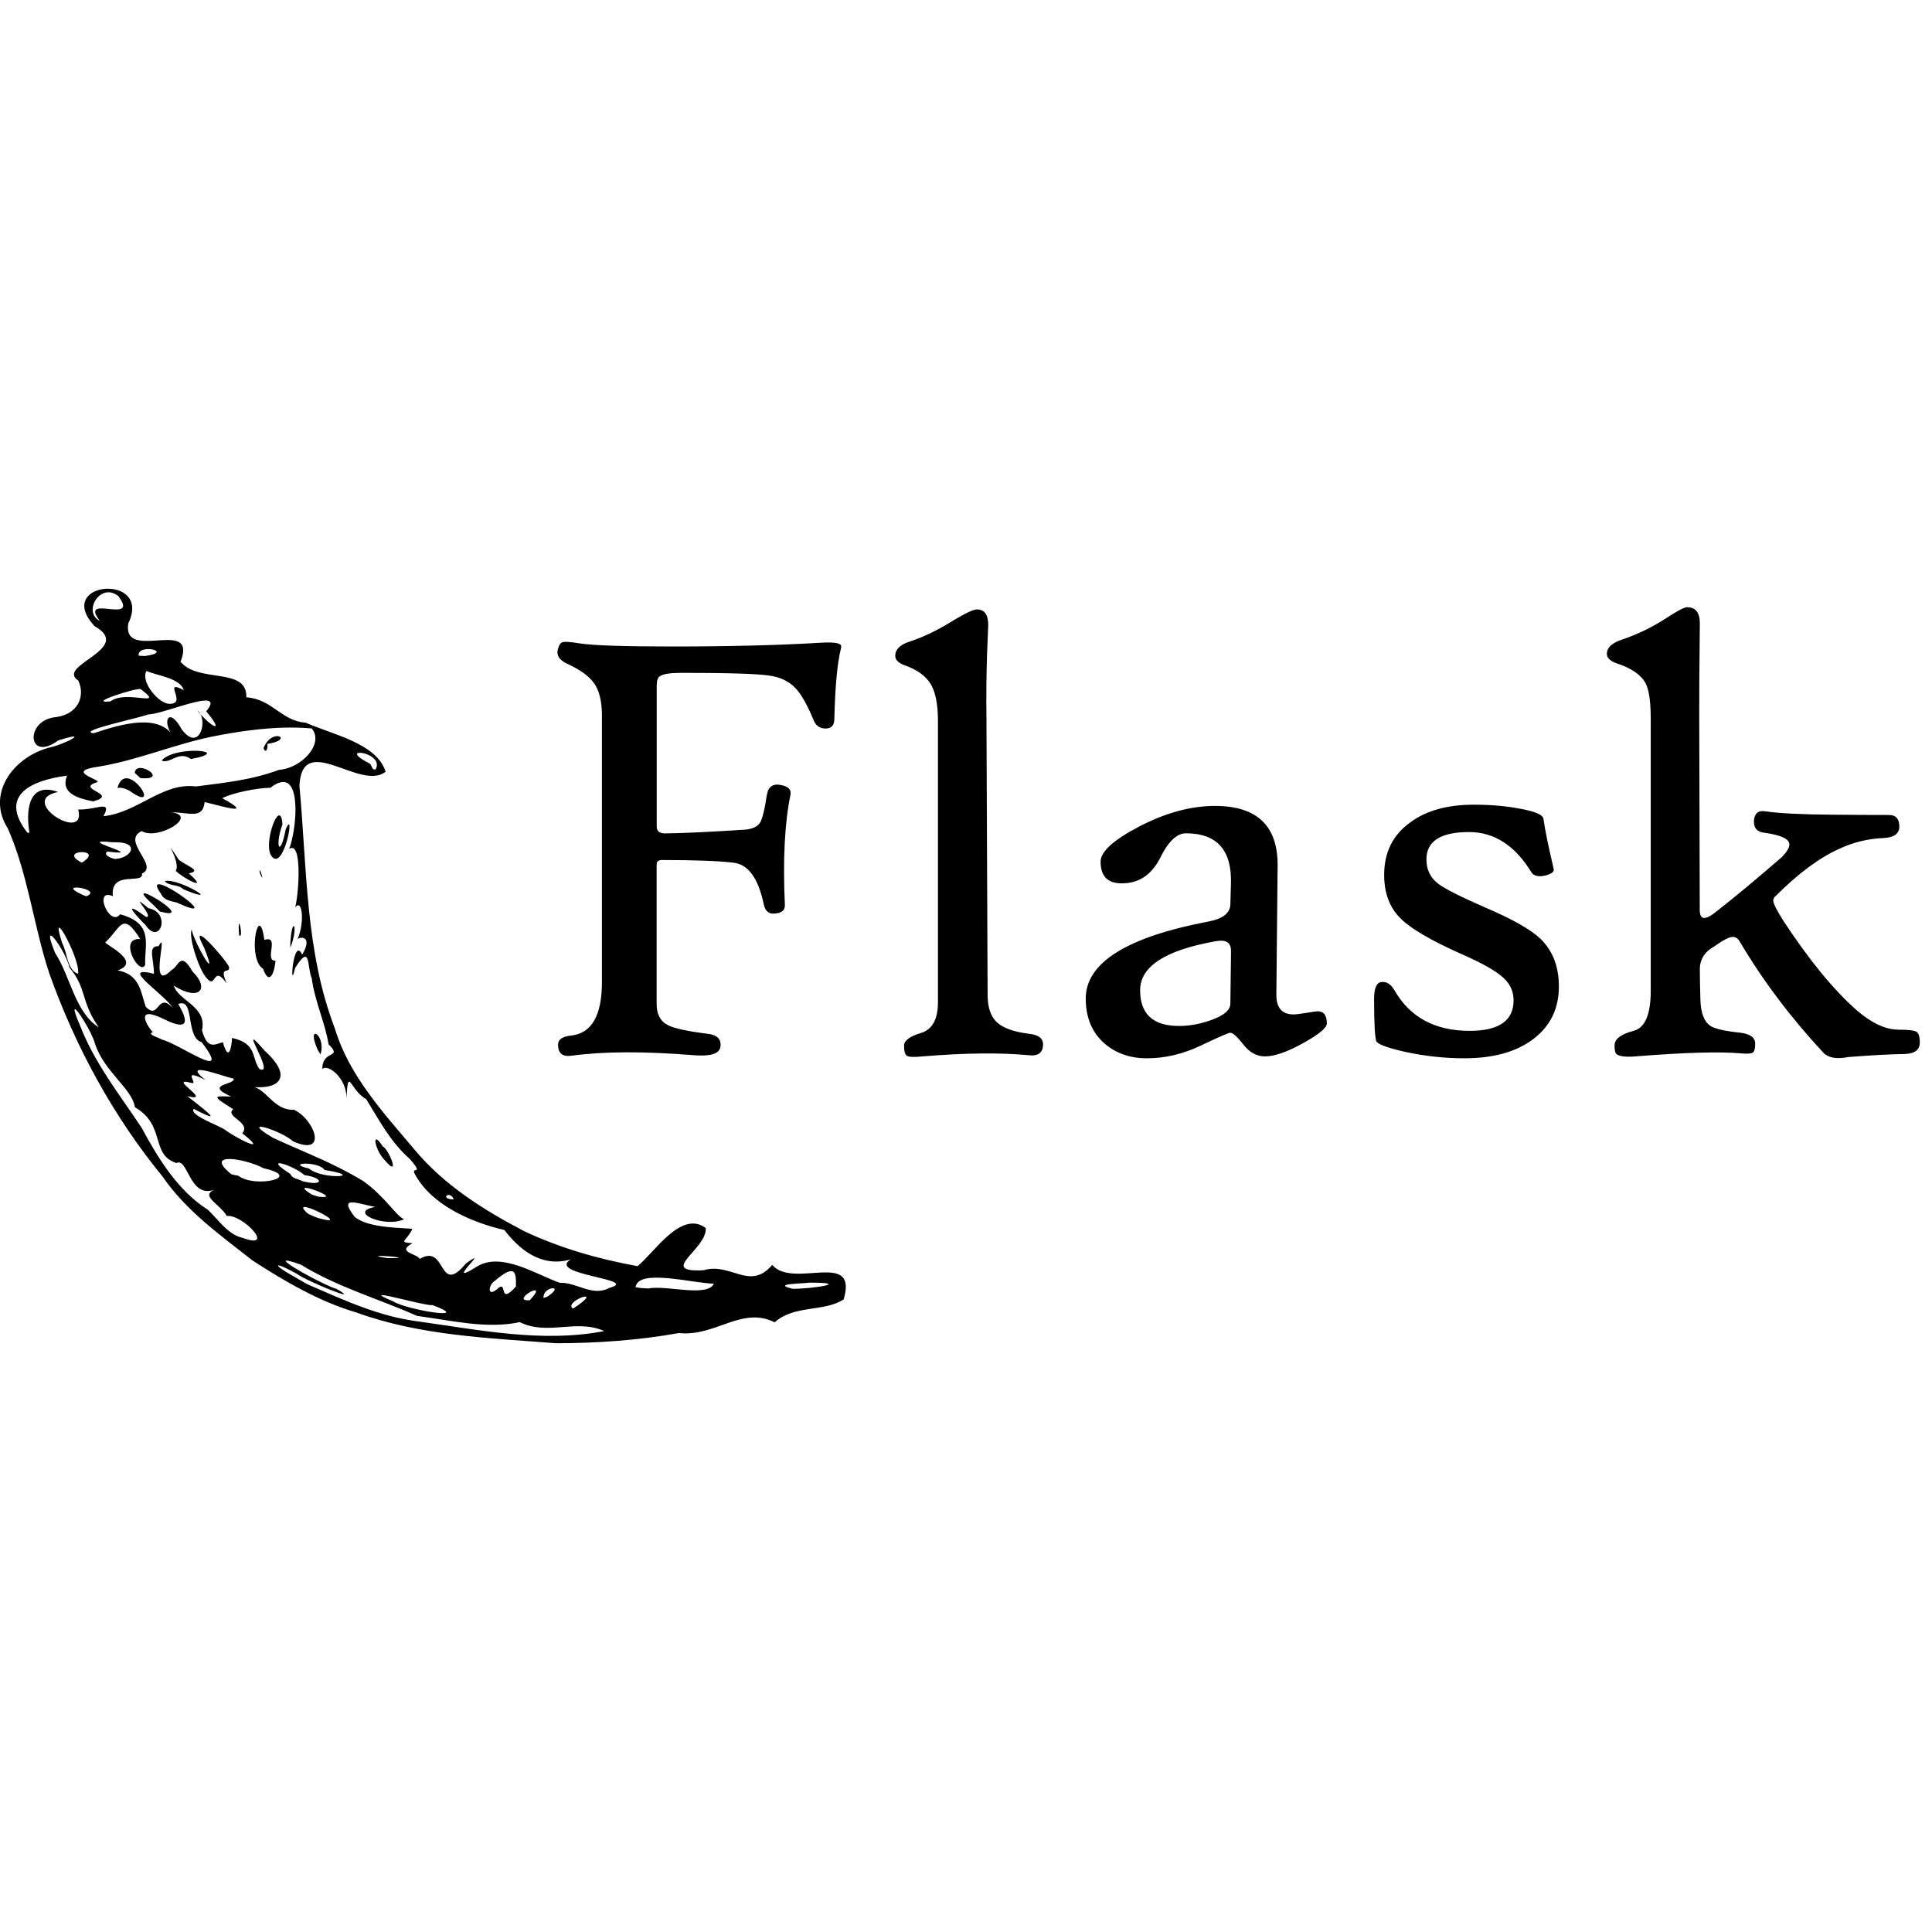
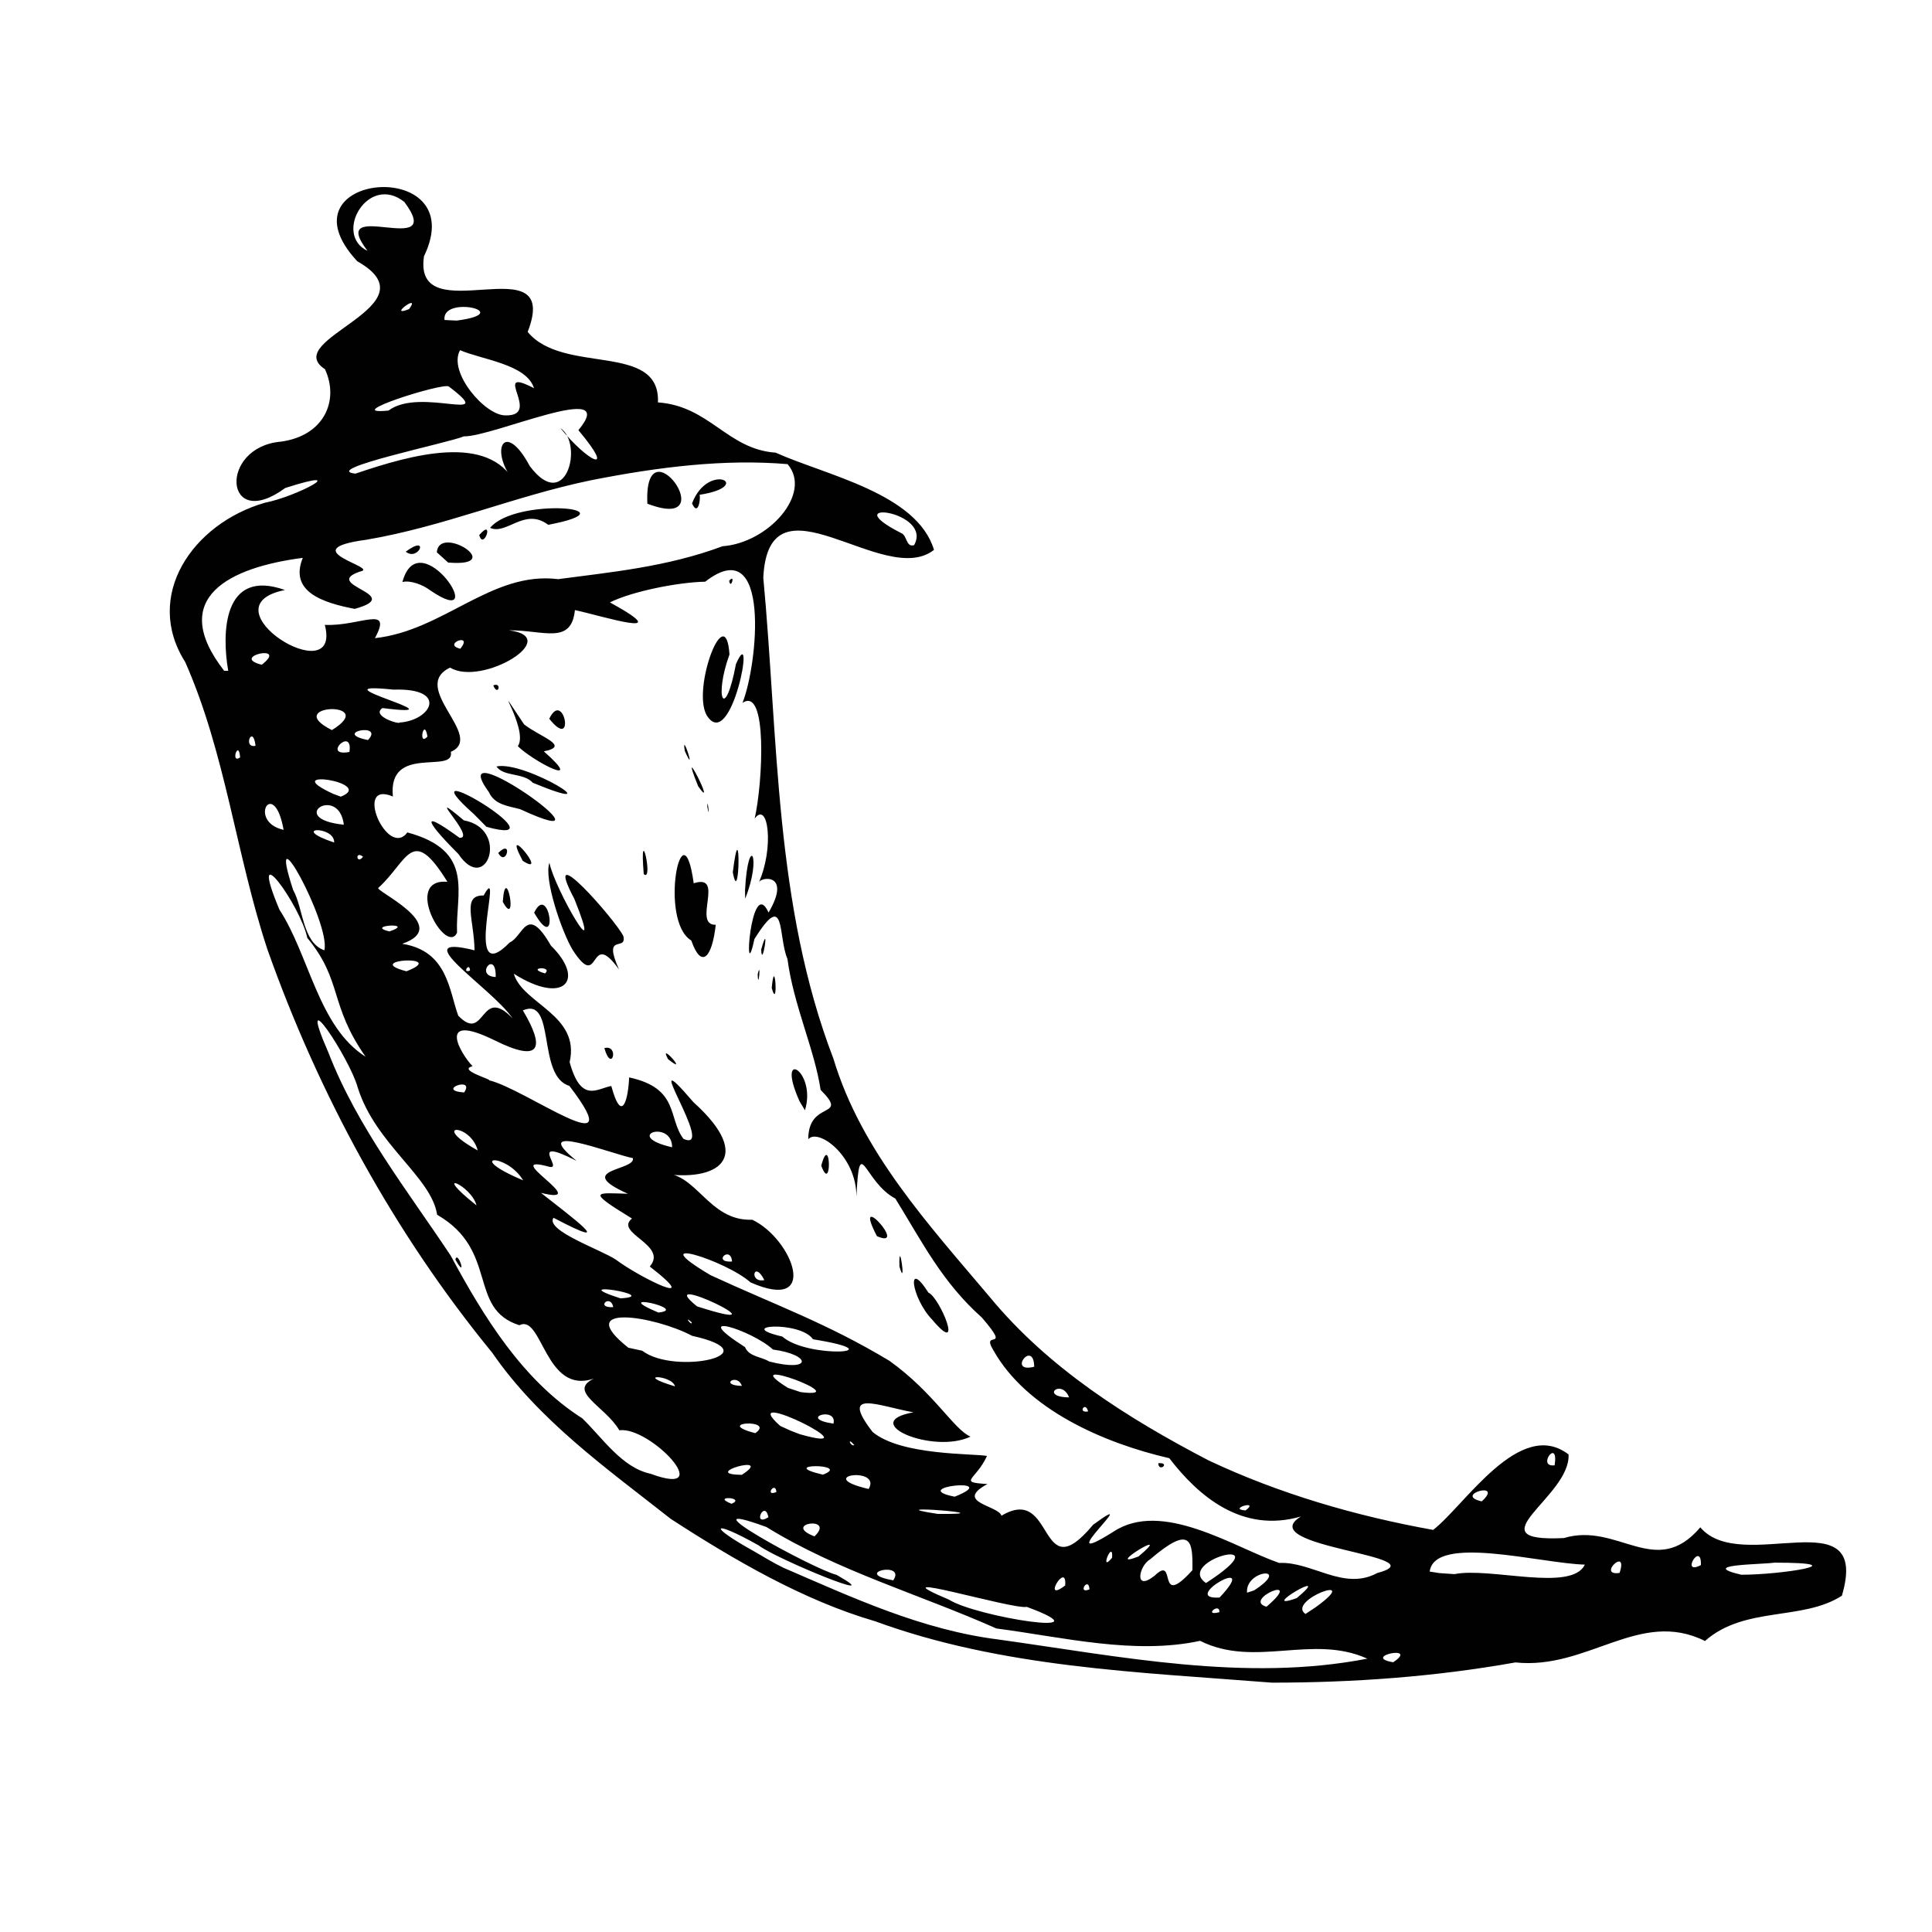
- <svg xmlns="http://www.w3.org/2000/svg" viewBox="0 0 48 48" width="48px" height="48px">
-   <path d="M 2.609 14.629 C 2.194 14.664 1.832 14.998 2.35 15.557 C 3.345 16.119 1.368 16.532 1.945 16.908 C 2.129 17.304 1.931 17.745 1.393 17.816 C 0.605 17.884 0.679 18.96 1.447 18.396 C 2.304 18.124 1.595 18.504 1.191 18.582 C 0.284 18.846 -0.334 19.752 0.193 20.58 C 0.697 21.72 0.832 22.992 1.223 24.178 C 1.87 26.002 2.815 27.737 4.043 29.236 C 4.626 30.086 5.478 30.69 6.279 31.32 C 7.067 31.831 7.945 32.343 8.842 32.604 C 10.435 33.187 12.144 33.241 13.818 33.373 C 14.838 33.371 15.862 33.299 16.869 33.119 C 17.775 33.217 18.427 32.443 19.246 32.852 C 19.742 32.412 20.465 32.603 20.961 32.283 C 21.328 31.035 19.701 32.036 19.186 31.426 C 18.626 32.084 18.156 31.354 17.477 31.559 C 16.321 31.617 17.564 31.041 17.535 30.512 C 16.922 30.042 16.23 31.157 15.838 31.457 C 14.87 31.282 13.911 31.007 13.023 30.588 C 12.011 30.061 11.018 29.434 10.285 28.545 C 9.518 27.637 8.67 26.719 8.32 25.553 C 7.58 23.628 7.628 21.543 7.439 19.521 C 7.509 18.152 8.955 19.669 9.58 19.174 C 9.366 18.464 8.226 18.239 7.596 17.955 C 6.988 17.913 6.766 17.368 6.119 17.324 C 6.15 16.564 4.93 16.982 4.486 16.441 C 4.923 15.313 3.039 16.468 3.186 15.492 C 3.493 14.858 3.025 14.594 2.609 14.629 z M 2.615 14.725 C 2.714 14.7 2.827 14.72 2.941 14.811 C 3.483 15.541 1.945 14.727 2.479 15.424 C 2.154 15.272 2.32 14.798 2.615 14.725 z M 41.914 15.086 C 41.847 15.086 41.672 15.177 41.389 15.363 C 41.039 15.589 40.669 15.767 40.283 15.896 C 40.041 15.979 39.922 16.095 39.922 16.244 C 39.922 16.347 40.006 16.427 40.176 16.484 C 40.537 16.603 40.774 16.768 40.887 16.979 C 40.97 17.144 41.012 17.436 41.012 17.859 L 41.012 24.615 C 41.012 25.207 40.869 25.539 40.586 25.611 C 40.271 25.693 40.113 25.815 40.113 25.975 C 40.113 26.042 40.119 26.095 40.129 26.131 C 40.154 26.234 40.322 26.272 40.631 26.246 C 41.858 26.148 42.729 26.124 43.244 26.17 C 43.409 26.186 43.51 26.178 43.549 26.15 C 43.588 26.122 43.607 26.049 43.607 25.93 C 43.607 25.78 43.486 25.689 43.244 25.658 C 42.852 25.617 42.602 25.56 42.494 25.488 C 42.34 25.385 42.256 25.17 42.246 24.84 C 42.236 24.51 42.232 24.257 42.232 24.082 C 42.232 23.835 42.354 23.644 42.596 23.51 C 42.812 23.355 42.963 23.277 43.051 23.277 C 43.123 23.277 43.183 23.32 43.229 23.402 C 43.796 24.361 44.487 25.278 45.301 26.154 C 45.424 26.283 45.631 26.319 45.92 26.262 C 46.503 26.216 46.973 26.191 47.334 26.186 C 47.576 26.176 47.697 26.078 47.697 25.898 C 47.697 25.754 47.668 25.666 47.611 25.633 C 47.554 25.6 47.409 25.582 47.172 25.582 C 46.853 25.582 46.509 25.425 46.143 25.111 C 45.571 24.612 44.962 23.872 44.318 22.893 C 44.143 22.62 44.057 22.447 44.057 22.375 C 44.057 22.329 44.076 22.291 44.117 22.26 C 44.673 21.704 45.197 21.314 45.688 21.092 C 46.038 20.927 46.412 20.835 46.809 20.82 C 47.062 20.805 47.188 20.71 47.188 20.535 C 47.188 20.349 47.107 20.253 46.947 20.248 C 46.458 20.248 45.966 20.245 45.471 20.24 C 44.76 20.235 44.219 20.208 43.848 20.156 C 43.683 20.13 43.591 20.209 43.576 20.389 C 43.566 20.569 43.652 20.668 43.832 20.689 C 44.249 20.746 44.457 20.843 44.457 20.982 C 44.457 21.059 44.395 21.164 44.271 21.293 C 43.647 21.834 43.123 22.27 42.695 22.605 C 42.535 22.739 42.417 22.807 42.34 22.807 C 42.268 22.807 42.23 22.739 42.23 22.605 L 42.217 17.768 C 42.217 17.134 42.22 16.628 42.225 16.252 C 42.23 15.706 42.232 15.45 42.232 15.486 C 42.232 15.218 42.125 15.086 41.914 15.086 z M 24.268 15.141 C 24.186 15.141 23.989 15.232 23.68 15.418 C 23.304 15.655 22.94 15.83 22.59 15.943 C 22.358 16.02 22.242 16.138 22.242 16.293 C 22.242 16.396 22.322 16.474 22.482 16.531 C 22.786 16.639 22.998 16.792 23.119 16.988 C 23.24 17.184 23.303 17.491 23.303 17.908 L 23.303 24.902 C 23.303 25.324 23.162 25.579 22.881 25.664 C 22.6 25.749 22.461 25.853 22.461 25.977 C 22.461 26.116 22.484 26.201 22.533 26.232 C 22.582 26.262 22.713 26.267 22.924 26.246 C 23.976 26.158 24.855 26.15 25.566 26.217 C 25.798 26.242 25.914 26.151 25.914 25.945 C 25.914 25.796 25.799 25.709 25.566 25.684 C 25.19 25.638 24.925 25.542 24.77 25.4 C 24.615 25.258 24.537 25.031 24.537 24.717 L 24.508 17.814 C 24.502 17.32 24.506 16.817 24.521 16.307 C 24.542 15.771 24.553 15.512 24.553 15.533 C 24.553 15.27 24.459 15.141 24.268 15.141 z M 13.988 15.953 C 13.931 15.963 13.891 16.017 13.865 16.115 C 13.814 16.275 13.892 16.401 14.098 16.494 C 14.427 16.644 14.652 16.811 14.773 16.994 C 14.894 17.177 14.955 17.439 14.955 17.779 L 14.955 24.396 C 14.955 25.226 14.702 25.67 14.197 25.727 C 13.976 25.748 13.865 25.823 13.865 25.957 C 13.865 26.169 13.975 26.26 14.197 26.229 C 14.99 26.121 15.998 26.117 17.219 26.215 C 17.641 26.251 17.867 26.184 17.898 26.014 C 17.929 25.819 17.818 25.708 17.566 25.682 C 17.072 25.62 16.751 25.55 16.602 25.473 C 16.411 25.38 16.314 25.203 16.314 24.945 L 16.314 21.469 C 16.314 21.403 16.36 21.367 16.453 21.367 C 17.272 21.367 17.866 21.39 18.229 21.434 C 18.592 21.478 18.841 21.823 18.975 22.467 C 19.012 22.637 19.1 22.712 19.244 22.697 C 19.419 22.687 19.505 22.616 19.5 22.482 C 19.448 21.359 19.495 20.447 19.639 19.746 C 19.665 19.622 19.589 19.542 19.414 19.506 C 19.208 19.46 19.089 19.54 19.053 19.746 C 18.996 20.123 18.938 20.355 18.879 20.445 C 18.82 20.535 18.703 20.59 18.533 20.611 C 17.662 20.668 16.998 20.7 16.539 20.705 C 16.39 20.71 16.316 20.654 16.316 20.535 L 16.316 17.033 C 16.316 16.914 16.341 16.837 16.393 16.801 C 16.476 16.744 16.652 16.717 16.92 16.717 C 18.09 16.717 18.819 16.739 19.113 16.785 C 19.386 16.821 19.606 16.929 19.771 17.104 C 19.911 17.253 20.058 17.515 20.213 17.891 C 20.269 18.03 20.37 18.1 20.514 18.1 C 20.658 18.1 20.729 18.019 20.729 17.859 C 20.749 17.045 20.803 16.466 20.891 16.121 C 20.896 16.1 20.898 16.081 20.9 16.055 C 20.9 15.978 20.728 15.948 20.383 15.969 C 19.347 16.031 18.117 16.062 16.695 16.062 C 15.489 16.062 14.723 16.036 14.398 15.984 C 14.176 15.948 14.04 15.938 13.988 15.953 z M 3.791 16.137 C 3.929 16.166 3.977 16.248 3.598 16.299 L 3.445 16.291 C 3.425 16.132 3.653 16.107 3.791 16.137 z M 3.639 16.67 C 3.913 16.79 4.474 16.845 4.566 17.146 C 4.005 16.854 4.678 17.498 4.207 17.486 C 3.953 17.489 3.483 16.944 3.639 16.67 z M 3.498 17.123 C 4.133 17.606 3.144 17.123 2.742 17.426 C 2.109 17.49 3.436 17.069 3.498 17.123 z M 5.176 17.412 C 5.257 17.434 5.257 17.511 5.123 17.672 C 5.615 18.26 5.233 18.062 4.898 17.645 C 5.192 17.848 4.966 18.724 4.514 18.121 C 4.194 17.525 3.991 17.928 4.33 18.336 C 3.997 17.709 3.033 17.977 2.328 18.217 C 1.873 18.167 3.51 17.828 3.688 17.748 C 3.961 17.753 4.933 17.345 5.176 17.412 z M 7.148 18.076 C 7.35 18.074 7.548 18.081 7.744 18.098 C 8.059 18.465 7.506 19.086 6.93 19.127 C 6.23 19.389 5.517 19.453 4.867 19.539 C 4.033 19.434 3.434 20.184 2.57 20.279 C 2.8 19.853 2.381 20.132 1.943 20.111 C 2.166 20.971 0.4 19.883 1.443 19.676 C 0.661 19.398 0.65 20.22 0.732 20.688 L 0.68 20.688 C -0.036 19.765 0.76 19.389 1.666 19.271 C 1.494 19.696 1.913 19.833 2.316 19.91 C 2.969 19.73 1.887 19.614 2.381 19.443 C 2.652 19.393 1.517 19.172 2.463 19.045 C 3.433 18.882 4.306 18.501 5.268 18.301 C 5.919 18.172 6.545 18.084 7.148 18.076 z M 6.934 18.295 C 6.848 18.268 6.649 18.322 6.547 18.59 C 6.621 18.759 6.658 18.54 6.643 18.482 C 6.992 18.429 7.019 18.322 6.934 18.295 z M 4.916 18.654 C 4.636 18.641 4.178 18.702 4.016 18.896 C 4.222 18.99 4.448 18.636 4.744 18.859 C 5.297 18.754 5.196 18.667 4.916 18.654 z M 8.912 18.705 C 9.052 18.682 9.485 18.844 9.332 19.115 C 9.227 19.145 9.245 18.987 9.168 18.961 C 8.851 18.799 8.828 18.719 8.912 18.705 z M 3.486 19.08 C 3.413 19.08 3.355 19.113 3.348 19.203 L 3.488 19.332 C 4.05 19.378 3.706 19.08 3.486 19.08 z M 3.172 19.338 C 3.068 19.323 2.971 19.38 2.918 19.576 C 3.016 19.552 3.172 19.609 3.266 19.68 C 3.858 20.085 3.485 19.384 3.172 19.338 z M 6.982 19.434 C 7.502 19.332 7.351 20.678 7.184 21.092 C 7.499 20.877 7.438 22.091 7.336 22.543 C 7.508 22.312 7.579 22.917 7.387 23.344 C 7.403 23.274 7.803 23.213 7.508 23.719 C 7.283 23.223 7.185 24.728 7.33 24.053 C 7.727 23.415 7.623 24.019 7.744 24.301 C 7.822 24.886 8.083 25.425 8.162 25.943 C 8.529 26.313 8.006 26.062 8.008 26.562 C 8.127 26.418 8.612 26.766 8.609 27.285 C 8.649 26.462 8.697 27.093 9.098 27.307 C 9.433 27.847 9.684 28.352 10.184 28.797 C 10.574 29.248 10.159 28.931 10.328 29.207 C 10.742 29.941 11.701 30.367 12.531 30.559 C 12.895 31.033 13.442 31.504 14.182 31.289 C 13.556 31.675 15.945 31.78 15.137 31.998 C 14.717 32.226 14.318 31.851 13.908 31.871 C 13.338 31.675 12.437 31.074 11.826 31.482 C 10.981 32.011 12.259 30.893 11.574 31.393 C 10.88 32.226 11.103 30.874 10.426 31.279 C 10.387 31.15 9.824 31.115 10.25 30.887 C 9.868 30.863 10.106 30.838 10.244 30.533 C 10.08 30.499 9.169 30.531 8.811 30.232 C 8.389 29.683 8.884 29.906 9.324 29.986 C 8.618 30.11 9.567 30.516 10.039 30.291 C 9.827 30.201 9.584 29.743 9.023 29.342 C 8.239 28.87 7.594 28.645 6.781 28.268 C 5.901 27.746 6.978 28.082 7.283 28.357 C 8.161 28.744 7.816 27.814 7.307 27.572 C 6.749 27.595 6.605 26.954 6.158 26.99 C 6.864 27.103 7.354 26.808 6.568 26.098 C 5.821 25.226 6.88 26.756 6.445 26.559 C 6.247 26.298 6.396 25.922 5.764 25.787 C 5.757 26.028 5.677 26.402 5.539 25.895 C 5.363 25.925 5.162 26.118 5.018 25.596 C 5.154 25.003 4.43 24.867 4.318 24.488 C 4.943 24.887 5.226 24.573 4.783 24.137 C 4.478 23.604 4.436 24.022 4.266 24.096 C 3.653 24.722 4.21 23.016 3.938 23.508 C 3.663 23.5 3.821 23.809 3.826 24.193 C 2.93 23.971 4.044 24.665 4.303 25.047 C 3.894 24.619 3.963 25.368 3.621 25.012 C 3.505 24.697 3.489 24.199 2.92 24.111 C 3.567 23.887 2.535 23.432 2.621 23.408 C 2.991 23.071 3.038 22.608 3.484 23.332 C 2.919 23.286 3.468 24.265 3.607 23.973 C 3.585 23.472 3.838 22.946 2.984 22.715 C 2.733 23.053 2.301 22.053 2.803 22.264 C 2.737 21.6 3.581 21.991 3.527 21.703 C 3.963 21.512 3 20.895 3.52 20.648 C 3.918 20.89 4.95 20.268 4.256 20.182 C 4.69 20.178 5.038 20.368 5.084 19.928 C 5.435 20.004 6.384 20.306 5.521 19.83 C 5.797 19.693 6.381 19.577 6.717 19.572 C 6.82 19.492 6.908 19.448 6.982 19.434 z M 36.621 19.992 C 35.957 19.992 35.426 20.14 35.029 20.439 C 34.601 20.749 34.389 21.181 34.389 21.738 C 34.389 22.191 34.526 22.552 34.799 22.82 C 35.051 23.072 35.553 23.366 36.305 23.701 C 36.825 23.928 37.175 24.127 37.355 24.297 C 37.52 24.447 37.604 24.632 37.604 24.854 C 37.604 25.359 37.241 25.611 36.514 25.611 C 35.653 25.611 35.029 25.275 34.643 24.6 C 34.555 24.451 34.448 24.383 34.324 24.398 C 34.2 24.408 34.139 24.549 34.139 24.822 C 34.139 25.456 34.16 25.811 34.201 25.883 C 34.268 25.96 34.511 26.044 34.928 26.137 C 35.412 26.24 35.897 26.293 36.381 26.293 C 37.108 26.293 37.682 26.131 38.102 25.809 C 38.522 25.487 38.73 25.054 38.73 24.508 C 38.73 24.014 38.577 23.619 38.27 23.322 C 38.033 23.096 37.584 22.84 36.924 22.557 C 36.295 22.284 35.897 22.082 35.727 21.953 C 35.536 21.803 35.439 21.605 35.439 21.352 C 35.439 20.899 35.792 20.672 36.498 20.672 C 37.122 20.672 37.638 21.003 38.045 21.668 C 38.102 21.761 38.215 21.79 38.385 21.754 C 38.544 21.713 38.617 21.659 38.602 21.592 C 38.473 21.046 38.387 20.629 38.346 20.34 C 38.33 20.242 38.137 20.159 37.766 20.092 C 37.421 20.026 37.038 19.992 36.621 19.992 z M 30.188 20.023 C 29.579 20.023 28.947 20.198 28.287 20.543 C 27.658 20.873 27.344 21.161 27.344 21.408 C 27.344 21.804 27.556 21.982 27.979 21.941 C 28.35 21.91 28.634 21.696 28.832 21.299 C 29.03 20.902 29.241 20.703 29.463 20.703 C 30.241 20.703 30.613 21.128 30.582 21.973 L 30.568 22.467 C 30.563 22.683 30.385 22.826 30.035 22.893 C 27.994 23.28 26.975 23.918 26.975 24.809 C 26.975 25.278 27.128 25.649 27.438 25.922 C 27.721 26.169 28.073 26.293 28.496 26.293 C 28.944 26.293 29.391 26.188 29.834 25.977 C 30.277 25.766 30.522 25.658 30.568 25.658 C 30.63 25.658 30.738 25.757 30.893 25.953 C 31.047 26.149 31.225 26.246 31.426 26.246 C 31.663 26.246 31.979 26.137 32.373 25.918 C 32.767 25.699 32.965 25.536 32.965 25.428 C 32.965 25.227 32.889 25.126 32.738 25.125 C 32.712 25.125 32.621 25.138 32.461 25.164 C 32.301 25.19 32.194 25.203 32.137 25.203 C 31.849 25.203 31.706 25.036 31.711 24.701 L 31.742 21.516 C 31.752 20.521 31.233 20.023 30.188 20.023 z M 6.926 20.26 C 6.794 20.297 6.589 20.996 6.73 21.246 C 7.042 21.743 7.355 20.025 7.098 20.602 C 6.96 21.337 6.819 21.029 7.018 20.482 C 7.006 20.307 6.97 20.247 6.926 20.26 z M 2.535 20.91 C 2.585 20.908 2.672 20.912 2.807 20.926 C 3.501 20.902 3.278 21.311 2.883 21.338 C 2.874 21.364 2.521 21.253 2.668 21.156 C 3.62 21.277 2.187 20.926 2.535 20.91 z M 4.283 21.152 C 4.341 21.282 4.439 21.526 4.365 21.635 C 4.56 21.828 5.226 22.171 4.691 21.699 C 5.032 21.631 4.646 21.523 4.443 21.361 C 4.208 21.008 4.225 21.023 4.283 21.152 z M 2.02 21.17 C 2.177 21.164 2.339 21.245 2.033 21.432 C 1.709 21.269 1.862 21.176 2.02 21.17 z M 6.459 21.625 C 6.449 21.611 6.444 21.623 6.455 21.693 C 6.573 21.957 6.489 21.668 6.459 21.625 z M 4.094 21.889 C 4.186 22.022 4.435 21.963 4.551 22.092 C 5.599 22.526 4.457 21.811 4.094 21.889 z M 3.93 21.971 C 3.878 21.982 3.887 22.051 4.002 22.209 C 4.074 22.372 4.248 22.386 4.393 22.424 C 5.517 22.942 4.153 21.92 3.93 21.971 z M 1.994 22.059 C 2.165 22.086 2.371 22.179 2.145 22.268 L 2.053 22.232 C 1.687 22.066 1.823 22.031 1.994 22.059 z M 3.584 22.195 C 3.533 22.198 3.577 22.275 3.814 22.486 L 3.969 22.645 C 4.749 22.858 3.738 22.187 3.584 22.195 z M 3.479 22.404 C 3.438 22.403 3.8 22.79 3.633 22.783 C 3.054 22.36 3.29 22.659 3.617 22.984 C 3.972 23.511 4.266 22.67 3.688 22.564 C 3.55 22.449 3.492 22.405 3.479 22.404 z M 5.936 22.955 C 5.928 22.979 5.927 23.061 5.941 23.238 C 6.038 23.326 5.958 22.883 5.936 22.955 z M 6.447 23 C 6.323 23.001 6.229 23.885 6.537 24.07 C 6.664 24.435 6.8 24.285 6.846 23.871 C 6.548 23.877 6.968 23.223 6.568 23.352 C 6.533 23.097 6.489 23 6.447 23 z M 7.309 23.02 C 7.286 22.97 7.232 23.078 7.213 23.441 L 7.213 23.545 C 7.321 23.276 7.331 23.069 7.309 23.02 z M 1.469 23.049 C 1.548 23.03 1.998 23.942 1.938 24.193 C 1.661 24.097 1.675 23.666 1.547 23.438 C 1.458 23.165 1.442 23.055 1.469 23.049 z M 4.76 23.094 C 4.687 23.297 4.915 23.962 5.053 24.189 C 5.405 24.73 5.247 23.894 5.633 24.434 C 5.421 23.96 5.732 24.218 5.688 24.016 C 5.59 23.812 4.64 22.732 5.072 23.547 C 5.463 24.519 4.827 23.425 4.76 23.094 z M 1.283 23.252 C 1.389 23.32 1.672 23.781 1.725 24.037 C 2.17 24.573 1.994 24.868 2.455 25.525 C 1.862 25.151 1.75 24.259 1.373 23.682 C 1.219 23.312 1.22 23.211 1.283 23.252 z M 30.371 23.373 C 30.422 23.377 30.462 23.39 30.494 23.41 C 30.559 23.451 30.589 23.535 30.584 23.664 L 30.568 24.934 C 30.568 25.094 30.409 25.231 30.09 25.344 C 29.817 25.442 29.551 25.49 29.293 25.49 C 28.649 25.49 28.326 25.195 28.326 24.602 C 28.326 24.014 28.947 23.609 30.189 23.387 C 30.259 23.374 30.32 23.369 30.371 23.373 z M 4.557 24.932 C 4.795 25.007 4.651 25.787 5.01 25.893 C 5.811 26.938 4.455 25.923 4.002 25.822 C 4.06 25.819 3.6 25.691 3.799 25.646 C 3.654 25.497 3.329 24.956 4.07 25.318 C 4.659 25.613 4.709 25.414 4.428 24.945 C 4.48 24.923 4.523 24.921 4.557 24.932 z M 1.854 25.084 C 1.873 24.984 2.281 25.64 2.355 25.914 C 2.579 26.627 3.281 27.038 3.352 27.51 C 4.129 27.958 3.73 28.689 4.383 28.895 C 4.673 28.748 4.701 29.775 5.318 29.561 C 4.975 29.722 5.463 29.912 5.635 30.211 C 6.024 30.158 6.876 31.068 6.027 30.754 C 5.669 30.678 5.425 30.305 5.172 30.062 C 4.421 29.585 3.933 28.787 3.521 28.023 C 2.99 27.22 2.351 26.418 1.988 25.479 C 1.882 25.235 1.847 25.117 1.854 25.084 z M 7.82 25.688 C 7.781 25.708 7.779 25.826 7.895 26.086 L 7.963 26.197 C 8.057 25.89 7.886 25.654 7.82 25.688 z M 5.119 26.605 C 5.34 26.654 5.673 26.772 5.807 26.799 C 5.844 26.958 5.049 26.933 5.744 27.244 C 5.339 27.233 5.217 27.203 5.795 27.557 C 5.568 27.739 6.253 27.883 6.018 28.156 C 6.715 28.7 5.892 28.294 5.594 28.072 C 5.418 27.95 4.7 27.708 4.812 27.549 C 5.659 27.993 5.027 27.529 4.654 27.234 C 5.336 27.401 4.108 26.729 4.758 26.906 C 4.951 26.953 4.466 26.508 5.102 26.832 C 4.789 26.579 4.898 26.557 5.119 26.605 z M 9.361 28.311 C 9.274 28.28 9.36 28.617 9.555 28.82 C 9.969 29.313 9.654 28.54 9.51 28.482 C 9.44 28.372 9.39 28.321 9.361 28.311 z M 5.709 28.795 C 5.939 28.797 6.316 28.901 6.549 29.025 C 7.569 29.252 6.332 29.526 5.924 29.213 L 5.752 29.176 C 5.395 28.893 5.478 28.792 5.709 28.795 z M 6.928 28.902 C 7.013 28.884 7.398 29.043 7.562 29.195 C 8.052 29.261 8.054 29.485 7.514 29.346 C 7.418 29.287 7.263 29.29 7.213 29.166 C 6.935 28.988 6.877 28.913 6.928 28.902 z M 7.578 28.91 C 7.732 28.908 7.985 28.951 8.064 29.068 C 9.135 29.24 7.997 29.315 7.68 29.033 C 7.368 28.962 7.424 28.913 7.578 28.91 z M 7.578 29.514 C 7.694 29.488 8.45 29.8 7.906 29.73 L 7.748 29.68 C 7.572 29.569 7.54 29.522 7.578 29.514 z M 11.182 29.695 C 11.215 29.707 11.25 29.738 11.273 29.799 C 10.992 29.794 11.08 29.66 11.182 29.695 z M 7.582 29.988 C 7.802 30.01 8.647 30.471 7.898 30.26 L 7.783 30.215 L 7.652 30.154 C 7.504 30.023 7.509 29.981 7.582 29.988 z M 9.4 31.205 C 9.502 31.189 10.336 31.265 9.627 31.258 C 9.414 31.225 9.367 31.21 9.4 31.205 z M 7.184 31.328 C 7.244 31.342 7.339 31.371 7.479 31.422 C 8.374 31.975 9.405 32.267 10.361 32.693 C 11.201 32.803 12.087 33.026 12.914 32.848 C 13.604 33.193 14.32 32.758 15.012 33.07 C 13.483 33.368 11.91 33.042 10.387 32.83 C 9.427 32.709 8.569 32.311 7.693 31.932 C 7.566 31.872 7.446 31.797 7.324 31.727 C 6.722 31.393 6.797 31.324 7.383 31.652 C 7.59 31.817 9.058 32.418 8.359 32.021 C 8.095 31.956 6.763 31.234 7.184 31.328 z M 12.75 31.594 C 12.819 31.638 12.821 31.781 12.818 31.963 C 12.358 32.471 12.633 31.755 12.348 32.031 C 12.085 32.241 12.147 31.906 12.289 31.826 C 12.547 31.606 12.681 31.55 12.75 31.594 z M 16.584 31.756 C 16.995 31.791 17.464 31.886 17.736 31.893 C 17.571 32.24 16.552 31.921 16.104 32.012 L 15.91 32 L 15.791 31.98 C 15.823 31.744 16.173 31.72 16.584 31.756 z M 20.115 31.867 C 21.177 31.866 20.185 32.022 19.697 32.02 C 19.143 31.89 19.948 31.893 20.115 31.867 z M 13.719 32.006 C 13.804 31.996 13.833 32.063 13.592 32.219 L 13.504 32.246 C 13.492 32.1 13.634 32.015 13.719 32.006 z M 13.314 32.068 C 13.33 32.093 13.295 32.162 13.16 32.305 C 12.767 32.33 13.268 31.996 13.314 32.068 z M 9.482 32.178 C 9.578 32.154 10.611 32.452 10.744 32.424 C 11.797 32.815 10.116 32.551 9.768 32.332 C 9.523 32.229 9.45 32.186 9.482 32.178 z M 14.57 32.229 C 14.573 32.255 14.518 32.316 14.363 32.428 L 14.234 32.512 C 14.051 32.385 14.563 32.15 14.57 32.229 z" />
+ <svg xmlns="http://www.w3.org/2000/svg" viewBox="0 0 128 128">
+   <path fill="#010101" d="M44.44 100.63c-4.23-3.33-8.74-6.52-11.83-11.01-6.49-7.92-11.49-17.1-14.9-26.74-2.07-6.27-2.77-12.99-5.44-19.02-2.78-4.38.48-9.16 5.27-10.55 2.13-.41 5.89-2.43 1.36-.98-4.06 2.98-4.45-2.71-.29-3.07 2.84-.38 3.89-2.7 2.92-4.8-3.05-1.99 7.4-4.18 2.14-7.15-5.48-5.91 7.66-7.05 4.42-.33-.77 5.16 9.18-.95 6.87 5.01 2.35 2.86 8.8.65 8.63 4.67 3.42.24 4.6 3.11 7.8 3.33 3.33 1.5 9.36 2.69 10.49 6.44-3.3 2.61-10.95-5.4-11.31 1.84 1 10.69.74 21.7 4.65 31.88 1.85 6.16 6.33 11.01 10.38 15.81 3.88 4.7 9.12 8.01 14.48 10.8 4.69 2.21 9.75 3.68 14.87 4.6 2.07-1.59 5.74-7.48 8.97-5 .16 2.8-6.42 5.84-.31 5.54 3.59-1.08 6.08 2.77 9.04-.71 2.72 3.23 11.32-2.06 9.38 4.53-2.62 1.69-6.44.67-9.07 3-4.33-2.16-7.77 1.93-12.56 1.42-5.32.95-10.73 1.34-16.13 1.34-8.85-.7-17.89-.99-26.3-4.07-4.74-1.38-9.37-4.08-13.53-6.78zm7.47 3.24c4.63 2 9.16 4.11 14.23 4.75 8.05 1.12 16.37 2.84 24.45 1.27-3.66-1.65-7.44.64-11.08-1.18-4.37.94-9.06-.24-13.5-.82-5.05-2.25-10.5-3.8-15.23-6.72-5.91-2.16 3.06 2.77 4.65 3.17 3.69 2.1-4.06-1.08-5.16-1.95-3.09-1.74-3.49-1.37-.31.39.64.37 1.28.77 1.95 1.09zm-8.81-6.23c4.49 1.66-.02-3.16-2.07-2.88-.91-1.58-3.48-2.58-1.67-3.43-3.26 1.13-3.42-4.3-4.95-3.53-3.45-1.09-1.34-4.95-5.45-7.32-.37-2.5-4.08-4.66-5.26-8.43-.52-1.93-4.19-7.46-1.94-2.31 1.92 4.96 5.29 9.21 8.1 13.45 2.18 4.04 4.76 8.26 8.72 10.78 1.34 1.3 2.63 3.27 4.52 3.67zM30.17 83.45c.16-.68.82 1.46 0 0zm18.3 16.18c1-.44-1.43-.56 0 0zm2.44.89c-.25-1.23-1.11.69 0 0zm3.05 1.27c1.45-1.38-2.24-.87 0 0zm5.22 2.91c.89-1.3-2.82-.49 0 0zm-10.03-6.99c2.25-1.46-2.91-.02 0 0zm2.29 1.14c-.07-.77-.82.34 0 0zm11.43 7.13c1.84 1.16 10.73 2.54 5.16.48-.93.2-10.33-2.66-5.16-.48zM44.72 91.85c-.18-.77-2.85-.85 0 0zm5.32 3.1c1.39-.96-2.87-.74 0 0zm4.48 2.75c1.98-.75-3.23-.75 0 0zm-11.97-8.21c2.16 1.65 8.7.21 3.3-.99-2.45-1.31-7.99-2.2-4.22.79l.92.2zm15 9.16c.9-1.53-3.77-.88 0 0zm-4.56-3.63c5.27 1.49-4.43-3.34-1.3-.55l.7.32.6.23zm9.14 5.28c4.99.05-4.51-.68 0 0zm-21.5-13.7c-.19-.93-1.23.08 0 0zm29.94 18.44c.14-1.68-1.62 1.25 0 0zM49.15 91.82c-.3-.88-1.56-.04 0 0zm-8.04-5.8c2.86-.17-3.93-1.26 0 0zm-9.54-6.16c-.36-1.38-3.12-2.47 0 0zM56.6 95.74c-.52-.6-.25.13 0 0zm15.58 9.56c-.05-.91-.85.35 0 0zM55.22 94.32c.28-1.18-2.44-.36 0 0zm-11.6-7.36c2.13-.23-3.42-1.44 0 0zm19.63 12.2c3.32-1.32-3.24-.64 0 0zm-10.21-6.93c3.83.49-4.56-2.61-.84-.28l.84.28zm13.31 8.19c3.58-2.14 2.4 5.01 6.07.6 3.62-2.64-3.13 3.27 1.33.47 3.23-2.16 7.99 1.02 11 2.06 2.16-.11 4.27 1.87 6.49.67 4.27-1.15-8.36-1.71-5.05-3.75-3.91 1.14-6.8-1.36-8.72-3.86-4.39-1.01-9.46-3.25-11.65-7.14-.89-1.46 1.29.21-.77-2.18-2.64-2.35-3.96-5.02-5.73-7.88-2.12-1.13-2.37-4.46-2.58-.11.02-2.74-2.56-4.59-3.19-3.82-.01-2.64 2.76-1.32.82-3.27-.42-2.74-1.79-5.59-2.2-8.68-.64-1.49-.09-4.68-2.19-1.31-.76 3.57-.25-4.38.94-1.76 1.56-2.67-.56-2.36-.65-1.99 1.02-2.26.64-5.46-.27-4.24.54-2.39.86-8.8-.81-7.66 1.01-2.5 1.92-11.44-2.47-8.03-1.78.03-4.85.64-6.31 1.37 4.56 2.51-.46.91-2.32.51-.24 2.33-2.08 1.32-4.38 1.34 3.67.45-1.79 3.75-3.89 2.47-2.74 1.31 2.36 4.57.05 5.58.28 1.52-4.19-.55-3.84 2.96-2.65-1.12-.36 4.16.96 2.38 4.51 1.22 3.18 4.01 3.29 6.65-.74 1.54-3.63-3.62-.64-3.38-2.36-3.83-2.61-1.38-4.56.39-.45.13 4.99 2.53 1.57 3.72 3.01.47 3.1 3.1 3.71 4.76 1.81 1.88 1.44-2.08 3.6.18-1.37-2.02-7.25-5.68-2.52-4.51-.03-2.03-.86-3.67.6-3.63 1.44-2.6-1.51 6.42 1.73 3.11.9-.39 1.12-2.6 2.73.21 2.34 2.3.85 3.97-2.46 1.86.59 2.01 4.42 2.72 3.7 5.86.76 2.76 1.83 1.74 2.76 1.58.73 2.68 1.14.71 1.18-.57 3.34.72 2.56 2.69 3.6 4.07 2.3 1.04-3.29-7.04.66-2.43 4.16 3.75 1.56 5.32-2.17 4.72 2.36-.19 3.12 3.19 6.07 3.07 2.69 1.28 4.52 6.2-.12 4.15-1.61-1.45-7.31-3.24-2.65-.48 4.3 1.99 7.71 3.18 11.86 5.68 2.96 2.12 4.25 4.54 5.37 5.02-2.49 1.19-7.51-.95-3.78-1.61-2.33-.42-4.94-1.6-2.71 1.3 1.89 1.58 6.71 1.42 7.58 1.59-.73 1.61-1.99 1.74.03 1.86-2.25 1.22.72 1.41.93 2.1zm-4.6-13c-1.37-1.43-1.72-4.11-.24-1.78.75.3 2.43 4.38.24 1.78zm14.99 9.52c.85-.06.02.65 0 0zM59.59 83.91c-.06-2.17.49 1.67 0 0zM58.1 81.9c-1.73-3.32 2.17.95 0 0zM40.04 69.44c1.01-.27.5 1.73 0 0zm14.37 7.79c.62-2.33.73 1.96 0 0zm-10.15-7.06c-.71-1.29 1.5 1.21 0 0zm8.71 2.79c-1.63-3.65 1.16-2 .36.6l-.36-.6zM37.95 62.95c-.73-1.2-1.93-4.72-1.55-5.79.35 1.75 3.72 7.53 1.65 2.39-2.28-4.3 2.73 1.4 3.25 2.47.24 1.07-1.41-.29-.29 2.21-2.04-2.85-1.2 1.58-3.06-1.28zm-4.64-3.2c.19-2.79 1.06 1.91 0 0zm2.08.72c1-2.11 1.69 2.93 0 0zm-5.02-3.89c-1.73-1.72-2.98-3.3.08-1.07 1.18.05-2.62-3.6.28-1.16 3.06.56 1.51 5.01-.36 2.23zm2.64-.07c1-.99.53.98 0 0zm1.62.52c-1.52-2.85 1.85 1.2 0 0zm-3.22-3.08c-5.02-4.47 6.31 2.34.82.83l-.82-.83zm14.39 8.36c-2.18-1.3-.58-9.18.16-3.79 2.11-.68-.12 2.78 1.46 2.75-.24 2.18-.95 2.97-1.62 1.04zm5.33 3.15c.21-2.38.45 1.62 0 0zm-.93-.92c.24-1.01.03 1.2 0 0zM32.39 52.48c-3.23-4.45 9.38 4.51 2.07 1.13-.77-.21-1.69-.28-2.07-1.13zm10.26 5.43c-.31-3.75.68.62 0 0zm7.78 5c.6-2.14.05 1.41 0 0zM32.89 50.78c1.92-.41 7.95 3.37 2.41 1.08-.62-.69-1.93-.38-2.41-1.08zm16.47 8.21c.2-3.84 1.15-2.29.01.55l-.01-.55zm-15.05-9.55c.78-1.15-2.08-5.18.41-1.45 1.08.85 3.11 1.43 1.31 1.79 2.84 2.5-.68.68-1.72-.34zm14.24 8.35c.54-4.37.47 2.56 0 0zM32.68 45.41c.6-.26.32.79 0 0zm3.71 2.21c.96-2.01 1.77 2.23 0 0zm10.47 5.82c0-.77.2 1.12 0 0zm-.6-1.34c-1.45-3.59 1.35 1.9 0 0zm-.89-2.35c-.25-1.48.83 1.86 0 0zm1.45-2.36c-1-1.76 1.26-7.75 1.51-4.03-1.05 2.89-.3 4.51.43.63 1.36-3.06-.29 6.02-1.94 3.4zm1.49-8.91c.44-.53.1.65 0 0zM45.82 87.6c-.59-.52.07.33 0 0zm5.13 2.6c2.86.74 2.84-.44.26-.79-1.39-1.29-5.77-2.66-1.85-.16.27.65 1.09.63 1.59.95zm-10.14-6.74c1.57 1.18 5.93 3.32 2.24.45 1.24-1.44-2.38-2.21-1.18-3.18-3.06-1.87-2.41-1.7-.27-1.64-3.67-1.64.53-1.52.33-2.36-1.42-.28-7.03-2.5-3.73.18-3.36-1.71-.8.64-1.82.39-3.44-.94 3.06 2.62-.54 1.73 1.97 1.56 5.3 4 .83 1.65-.57.85 3.21 2.14 4.14 2.78zm5.37 3.09c6.53 2.1-3.2-2.58 0 0zm27.5 16.65c.08-1.3-.9 1.11 0 0zm2.82 1.19c1.51-1.46.06 2.33 2.5-.36.03-1.92-.07-3.06-2.8-.72-.75.42-1.09 2.19.3 1.08zM31.65 76.22c-.47-1.82-3.25-1.81 0 0zm3.01 1.98c-1.12-1.86-4-1.68 0 0zm17.17 10.35c1.68 1.49 7.7 1.09 2.03.18-.83-1.24-5.32-.94-2.03-.18zm23.6 14.57c2.57-2.16-2.5.97 0 0zm5.36 3.69c.02-.69-1.11.3 0 0zm.01-.97c2.86-3.03-2.77.18 0 0zM24.22 70.01c-2.43-3.47-1.51-5.03-3.86-7.87-.45-2.17-4.03-7.09-1.85-1.88 1.99 3.05 2.58 7.77 5.71 9.75zm55.68 34.87c5.26-3.4-2.15-1.48 0 0zm4.01 1.57c2.64-2.26-1.66-.47 0 0zM30.75 72.38c.76-1.12-1.94-.14 0 0zm52.33 32.99c2.55-1.64-.59-1.39-.46.15l.46-.15zM48.5 83.58c-.09-1.11-1.35.09 0 0zm2.14 1.23c-.69-1.38-1.05.21 0 0zm36.53 21.67c3.27-2.36-1.98-.45-.68.45l.68-.45zm-1.26-.6c2.67-2.23-2.8.99 0 0zm6.39 4.25c1.79-1.19-2.17-.38 0 0zM32.39 71.57c2.39.54 9.56 5.89 5.33.37-2.17-.64-.87-5.94-3.08-5 1.48 2.48 1.22 3.53-1.9 1.97-3.91-1.91-2.2.94-1.43 1.73-1.04.25 1.39.91 1.08.93zm-10.9-8.61c.43-1.77-3.95-9.75-2.07-4 .68 1.21.61 3.49 2.07 4zM41.5 75.3c-1.23-1.03-.06-.15 0 0zm3.03.71c0-1.88-3.35-.77 0 0zm26.3 16.57c-.5-1.28-1.98-.02 0 0zm1.26.93c-.18-.72-.72.14 0 0zm10.43 6.56c1-.74-1.25-.09 0 0zM26.93 64.35c2.87-1.11-3.07-.79 0 0zm41.59 26.2c-.04-1.86-1.83.46 0 0zM25.8 61.71c1.84-.62-1.71-.41 0 0zm5.34 2.59c-.03-.61-.56.23 0 0zm65.22 39.99c2.37-.48 7.77 1.21 8.64-.63-2.88-.07-9.95-2.03-10.28.46l.63.1 1.01.07zM32.84 64.73c.05-1.88-1.46-.07 0 0zm-14.05-9.75c-.64-3.58-2.43-.54 0 0zm3.35.84c.04-1.15-3.07-1.03 0 0zm1.91.94c-.55-.44-.43.57 0 0zm12.06 7.73c.57-.52-1.35-.38 0 0zm-13.33-9.85c-.33-2.71-3.88-.4 0 0zm-6.87-4.46c-.1-1.25-.67.47 0 0zm1.02-.77c-.17-1.48-.88.19 0 0zm5.65 3.37c2.39-.94-4.35-1.94-.49-.18l.49.18zm75.59 46.69c1.53-1.4-1.94-.43 0 0zm9.13 4.74c.61-1.81-1.54.23 0 0zM23.15 49.82c.26-1.75-1.89.35 0 0zm-8.03-5.38c-.43-2.47-.37-6.82 3.76-5.35-5.51 1.1 3.82 6.85 2.64 2.31 2.32.11 4.53-1.37 3.32.88 4.57-.5 7.73-4.46 12.14-3.91 3.44-.46 7.19-.8 10.89-2.18 3.04-.22 5.97-3.5 4.31-5.44-4.15-.35-8.5.17-13.08 1.08-5.08 1.06-9.7 3.06-14.83 3.93-5 .67 1 1.85-.43 2.11-2.61.9 3.11 1.52-.34 2.47-2.13-.41-4.35-1.14-3.44-3.38-4.79.62-9 2.61-5.21 7.48h.27zm11.54-5.88c1.12-4.14 6.01 3.4 1.84.55-.5-.38-1.32-.68-1.84-.55zm.22-2.01c1.62-1.2.86.68 0 0zm2.06.04c.15-1.9 4.71 1.01.75.68l-.75-.68zm2.81-1.14c1.03-1.2.3 1.07 0 0zm.72-.48c1.71-2.06 9.69-1.31 3.85-.2-1.56-1.18-2.76.7-3.85.2zm10.42-1.6c-.26-5.62 5.18 1.99 0 0zm2.96-.02c1.08-2.83 4.2-1.14.5-.57.08.3-.11 1.46-.5.57zM21.99 48.37c3.23-1.98-3.43-1.72 0 0zm2.39.66c1.13-1.2-2.46-.49 0 0zm-7.04-4.99c1.85-1.42-2.18-.54 0 0zm95.35 59.65c.05-1.65-1.41.74 0 0zM103 97.08c.28-1.9-1.24.16 0 0zm12.36 7.25c2.58.01 7.82-.8 2.2-.8-.88.13-5.13.11-2.2.8zM26.48 47.87c2.09-.14 3.27-2.3-.41-2.18-5.69-.59 5.02 1.95-.73 1.22-.77.51 1.09 1.1 1.14.96zm1.84.93c-.22-1.34-.65.71 0 0zm2.18-5.82c.9-1.12-1.26-.3 0 0zm-6.95-11.6c3.73-1.27 8.82-2.69 10.58.62-1.79-2.15-.72-4.28.97-1.12 2.39 3.19 3.59-1.45 2.03-2.52 1.77 2.2 3.79 3.24 1.19.14 2.83-3.4-5.66.45-7.59.41-.92.41-9.58 2.2-7.18 2.47zm2.19-4.18c2.13-1.6 7.35.96 4-1.59-.33-.3-7.35 1.93-4 1.59zm7.75.32c2.49.06-1.07-3.34 1.89-1.8-.49-1.59-3.45-1.89-4.9-2.52-.82 1.45 1.66 4.34 3.01 4.32zm-6.39-7.04c.86-1.16-1.51.6 0 0zm3.16.76c4.01-.53-1.02-1.72-.81-.04l.81.04zm-5.91-4.62c-2.82-3.69 5.31.62 2.44-3.24-2.41-1.92-4.73 2.16-2.44 3.24zm36.21 19.5c1.29-2.29-5.34-3.09-.87-.81.42.14.32.97.87.81z" />
</svg>
